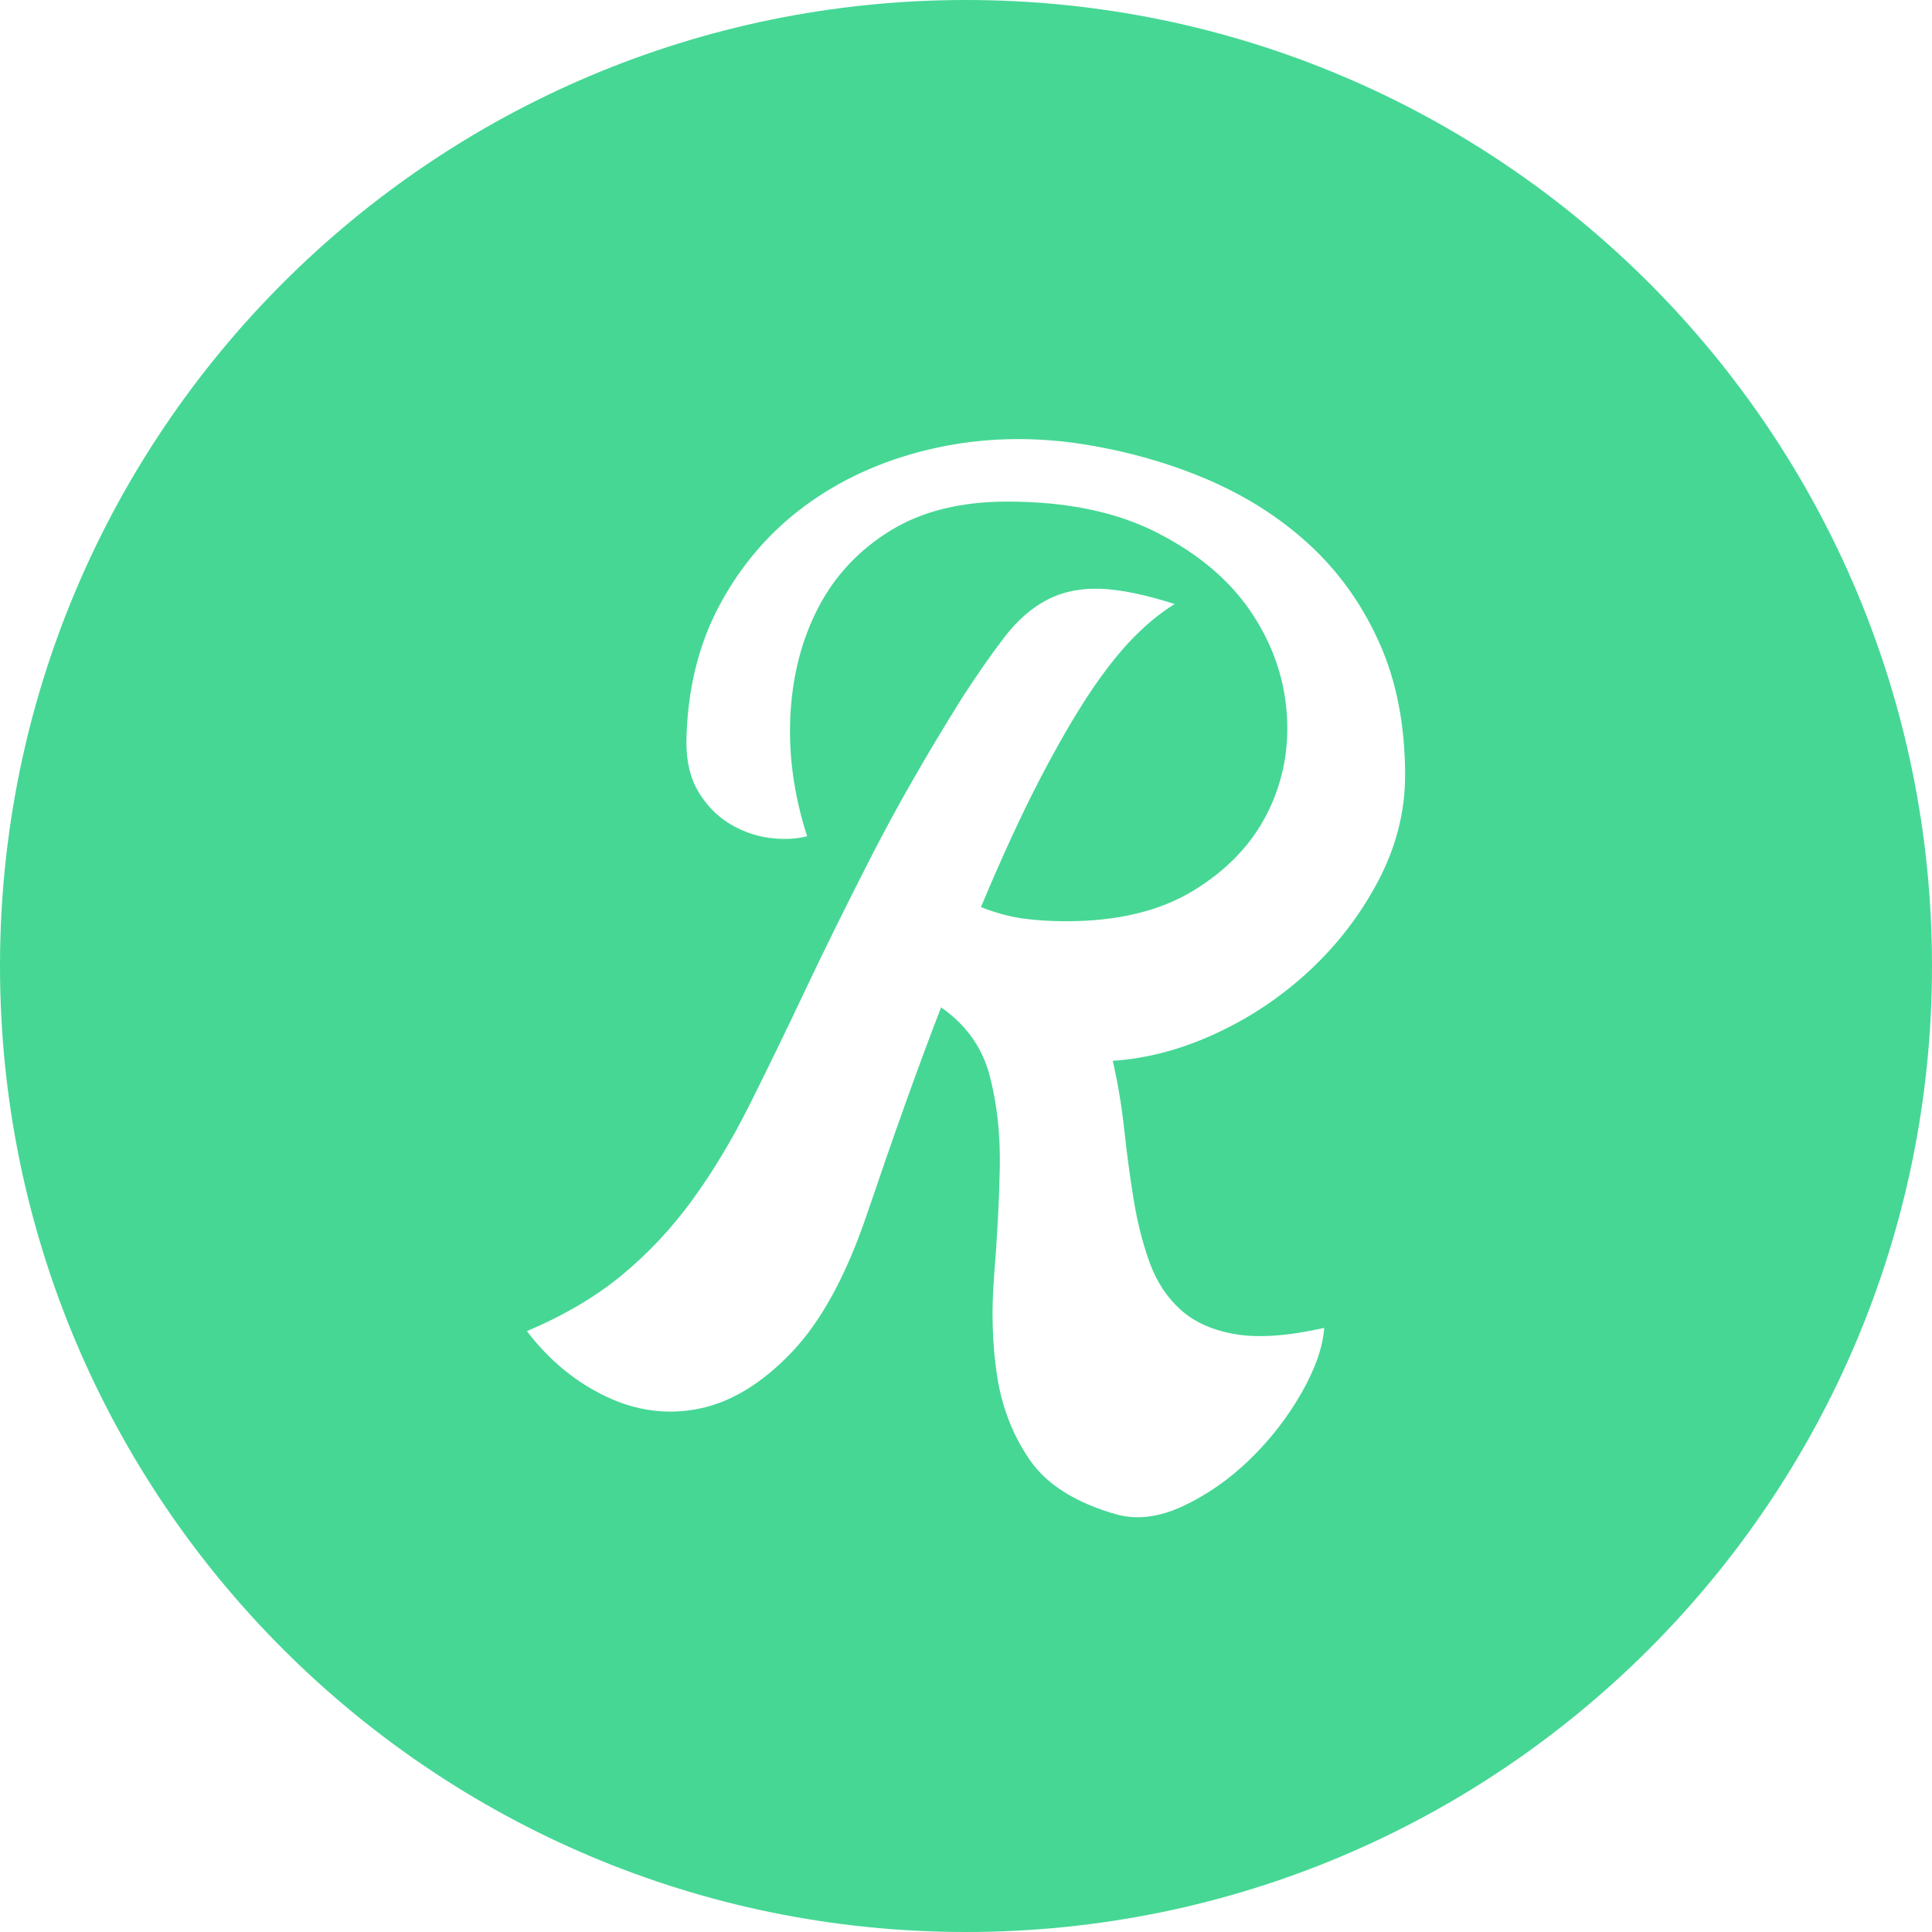
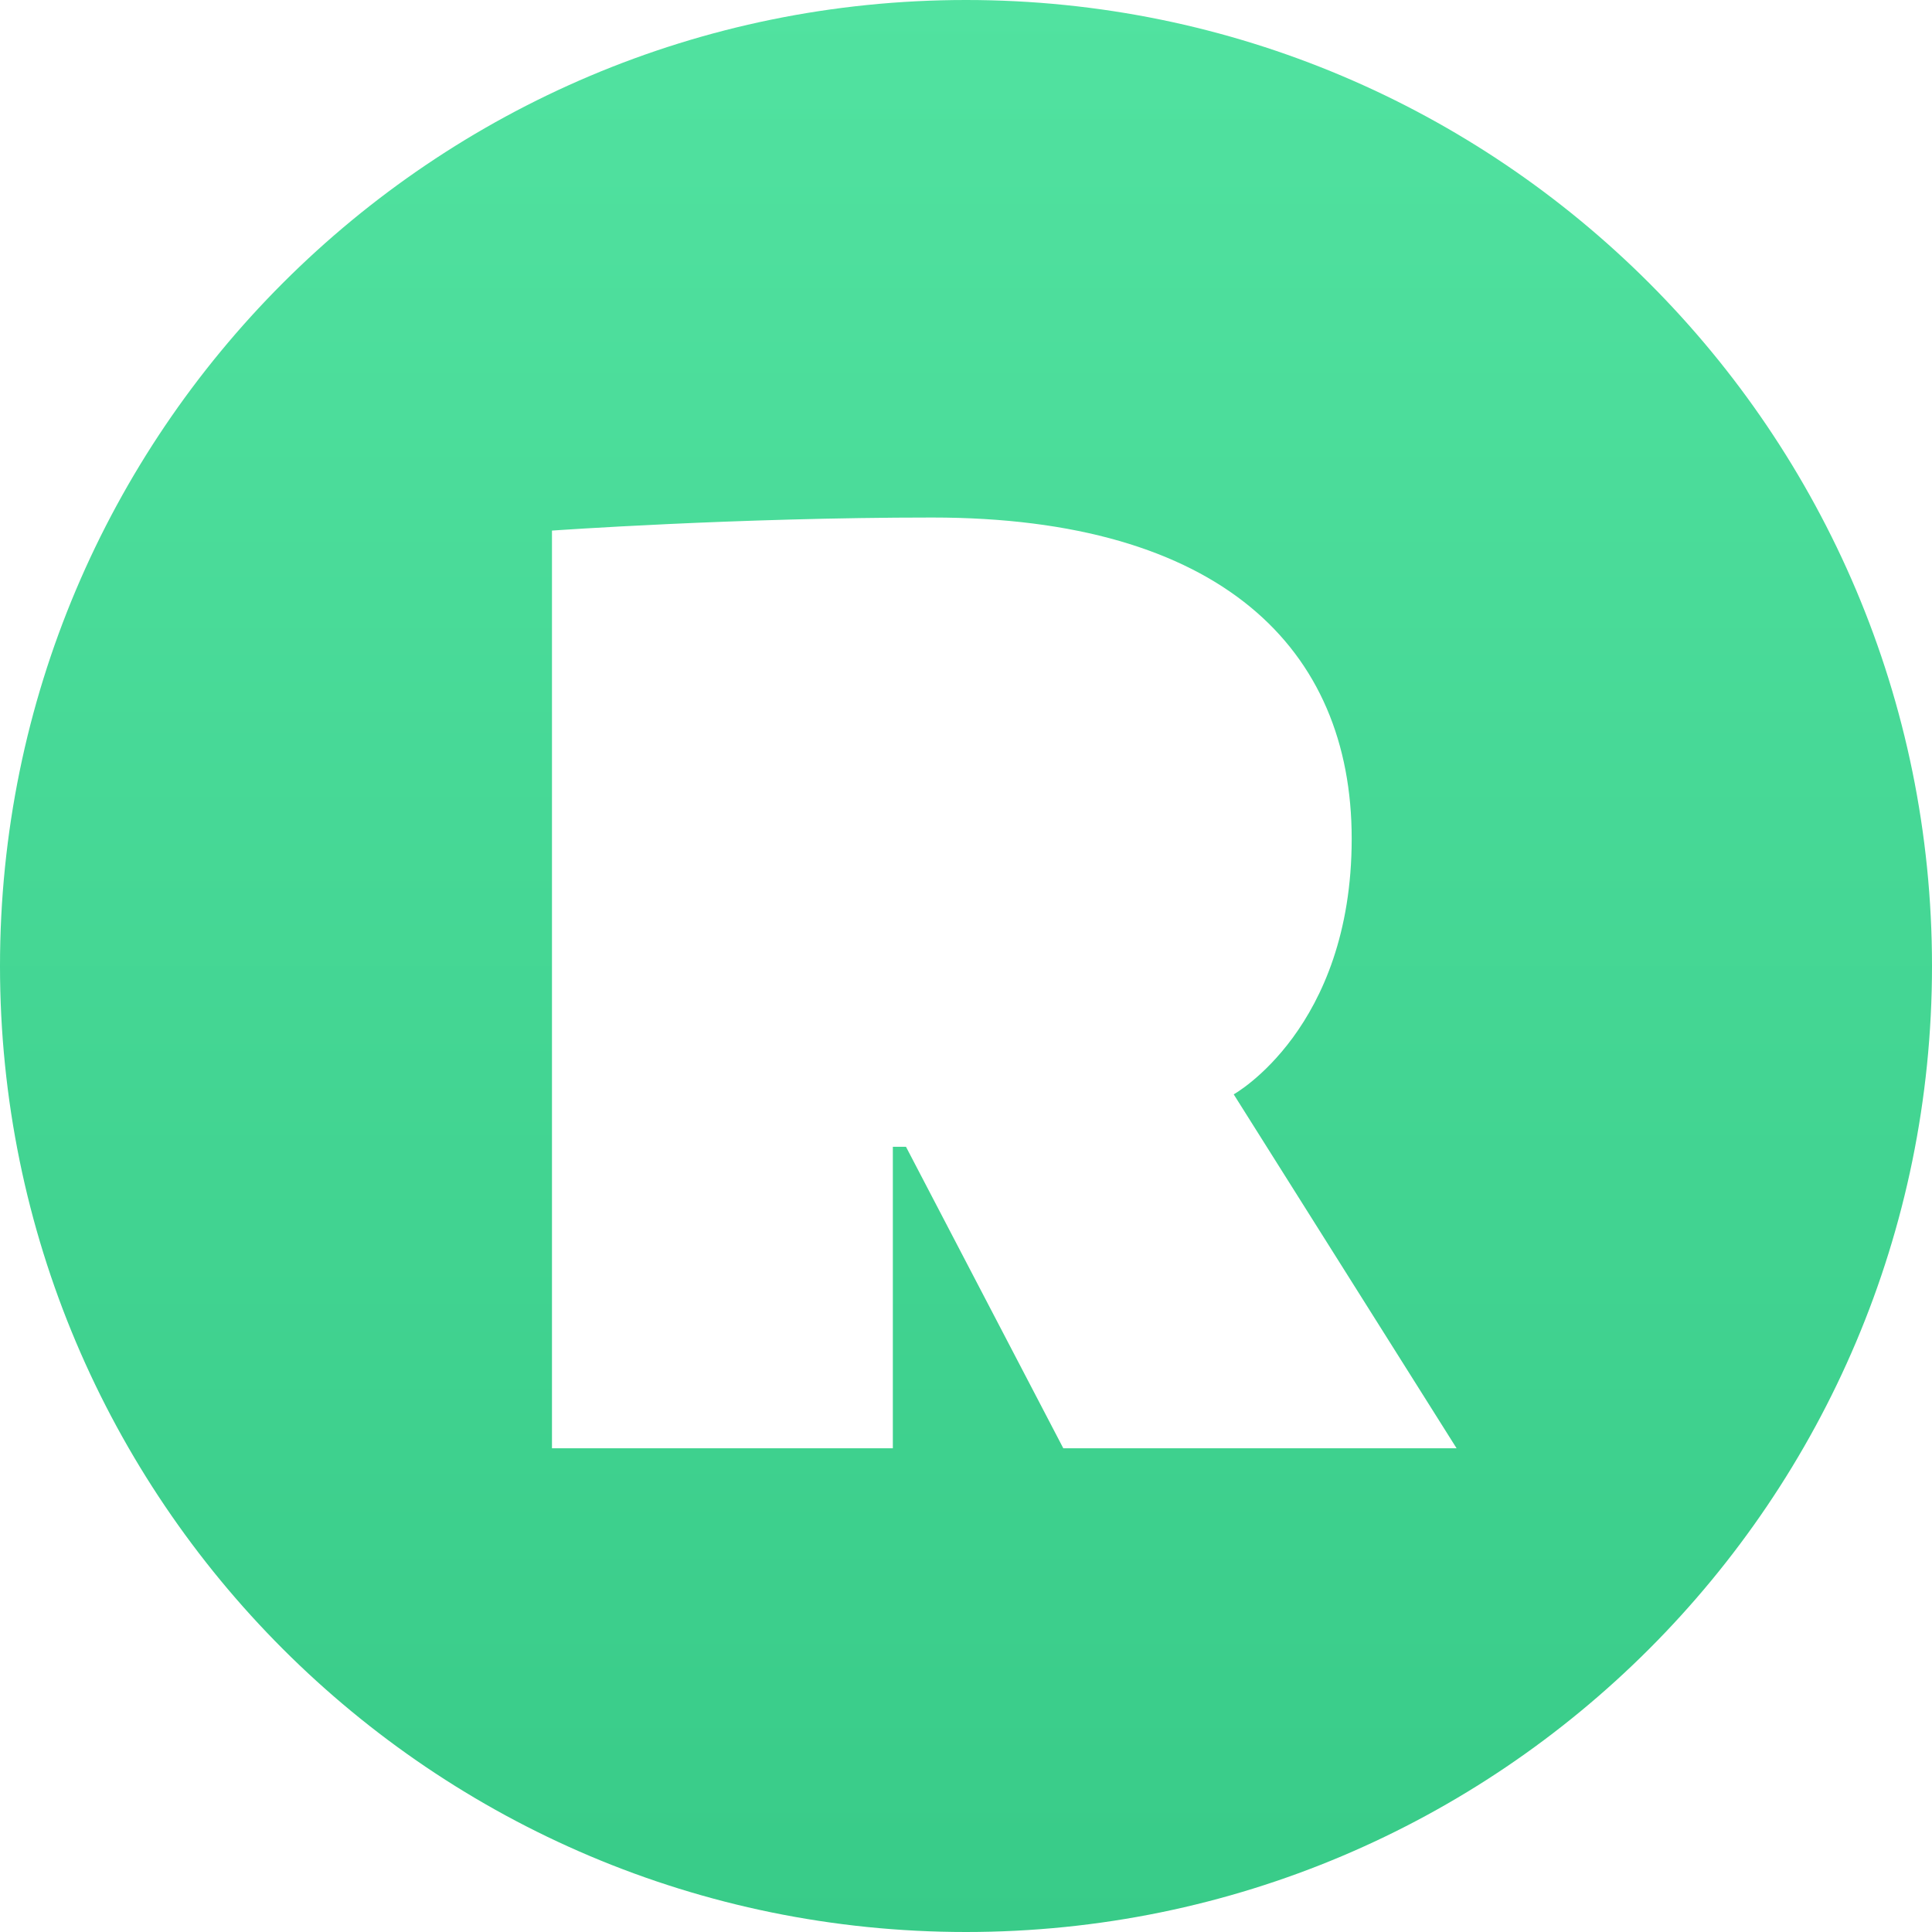
- <svg xmlns="http://www.w3.org/2000/svg" width="29px" height="29px" viewBox="0 0 29 29" version="1.1">
+ <svg xmlns="http://www.w3.org/2000/svg" width="30px" height="30px" viewBox="0 0 30 30" version="1.1">
+   <defs>
+     <linearGradient x1="50%" y1="0%" x2="50%" y2="100%" id="linearGradient-1">
+       <stop stop-color="#51E2A0" offset="0%" />
+       <stop stop-color="#38CB88" offset="100%" />
+     </linearGradient>
+   </defs>
  <g id="Page-1" stroke="none" stroke-width="1" fill="none" fill-rule="evenodd">
-     <g id="Artboard" transform="translate(-267, -263)" fill="#46D795">
-       <g id="Favicon" transform="translate(264, 260)">
-         <path d="M20.633,12.067 C20.434,12.187 20.229,12.353 20.018,12.566 C19.808,12.779 19.586,13.059 19.353,13.408 C19.121,13.758 18.869,14.194 18.597,14.718 C18.326,15.241 18.035,15.874 17.724,16.616 C17.946,16.703 18.157,16.76 18.356,16.787 C18.556,16.815 18.772,16.828 19.004,16.828 C19.78,16.828 20.42,16.673 20.924,16.362 C21.429,16.051 21.797,15.661 22.03,15.192 C22.262,14.723 22.357,14.218 22.312,13.678 C22.268,13.138 22.085,12.634 21.764,12.165 C21.442,11.696 20.977,11.306 20.367,10.995 C19.758,10.684 19.01,10.529 18.123,10.529 C17.425,10.529 16.841,10.673 16.37,10.962 C15.899,11.251 15.539,11.633 15.289,12.108 C15.04,12.582 14.899,13.119 14.865,13.719 C14.832,14.319 14.915,14.93 15.115,15.552 C14.948,15.596 14.76,15.604 14.549,15.577 C14.339,15.549 14.139,15.478 13.951,15.364 C13.763,15.249 13.608,15.091 13.486,14.889 C13.364,14.688 13.303,14.439 13.303,14.145 C13.314,13.37 13.48,12.683 13.801,12.083 C14.123,11.483 14.549,10.987 15.081,10.594 C15.613,10.201 16.228,9.92 16.927,9.751 C17.625,9.582 18.351,9.547 19.104,9.645 C19.802,9.743 20.453,9.918 21.057,10.169 C21.661,10.42 22.188,10.75 22.636,11.159 C23.085,11.568 23.44,12.061 23.7,12.639 C23.961,13.218 24.091,13.883 24.091,14.636 C24.091,15.181 23.958,15.707 23.692,16.215 C23.426,16.722 23.082,17.172 22.661,17.565 C22.24,17.957 21.769,18.274 21.248,18.514 C20.728,18.754 20.212,18.89 19.703,18.923 C19.78,19.261 19.838,19.61 19.877,19.97 C19.916,20.33 19.963,20.679 20.018,21.017 C20.074,21.355 20.154,21.669 20.259,21.958 C20.365,22.247 20.523,22.484 20.733,22.67 C20.944,22.855 21.221,22.975 21.564,23.03 C21.908,23.084 22.346,23.052 22.877,22.932 C22.855,23.226 22.739,23.556 22.528,23.922 C22.318,24.287 22.06,24.617 21.755,24.912 C21.451,25.206 21.118,25.438 20.758,25.607 C20.398,25.776 20.063,25.817 19.752,25.73 C19.143,25.555 18.711,25.283 18.456,24.912 C18.201,24.541 18.037,24.118 17.965,23.643 C17.893,23.169 17.88,22.662 17.924,22.122 C17.968,21.582 17.996,21.058 18.007,20.551 C18.018,20.044 17.968,19.577 17.857,19.152 C17.747,18.726 17.503,18.383 17.126,18.121 C16.949,18.579 16.769,19.065 16.586,19.577 C16.403,20.09 16.212,20.641 16.012,21.23 C15.702,22.146 15.325,22.836 14.882,23.3 C14.439,23.763 13.979,24.044 13.502,24.143 C13.026,24.241 12.558,24.181 12.098,23.963 C11.638,23.744 11.242,23.417 10.909,22.981 C11.474,22.741 11.954,22.457 12.347,22.13 C12.74,21.803 13.089,21.429 13.394,21.009 C13.699,20.589 13.982,20.12 14.242,19.602 C14.502,19.084 14.779,18.514 15.073,17.892 C15.367,17.27 15.702,16.591 16.079,15.855 C16.456,15.118 16.91,14.325 17.442,13.474 C17.675,13.114 17.888,12.809 18.082,12.558 C18.276,12.307 18.489,12.121 18.722,12.001 C18.954,11.881 19.22,11.827 19.52,11.838 C19.819,11.849 20.19,11.925 20.633,12.067 Z M17.5,3 L17.5,3 C25.508,3 32,9.492 32,17.5 L32,17.5 C32,25.508 25.508,32 17.5,32 L17.5,32 C9.492,32 3,25.508 3,17.5 L3,17.5 C3,9.492 9.492,3 17.5,3 Z" id="Combined-Shape" />
+     <g id="Artboard" transform="translate(-299, -262)" fill="url(#linearGradient-1)">
+       <g id="Favicon" transform="translate(297, 260)">
+         <path d="M17,32 C8.716,32 2,25.284 2,17 C2,8.716 8.716,2 17,2 C25.284,2 32,8.716 32,17 C32,25.284 25.284,32 17,32 Z M24.618,24.489 L21.157,18.993 C21.157,18.993 22.989,17.975 22.989,15.023 C22.989,12.071 20.954,10.036 16.475,10.036 C13.421,10.036 10.571,10.239 10.571,10.239 L10.571,24.489 L15.864,24.489 L15.864,19.807 L16.068,19.807 L18.511,24.489 L24.618,24.489 Z" id="Combined-Shape" />
      </g>
    </g>
  </g>
</svg>
